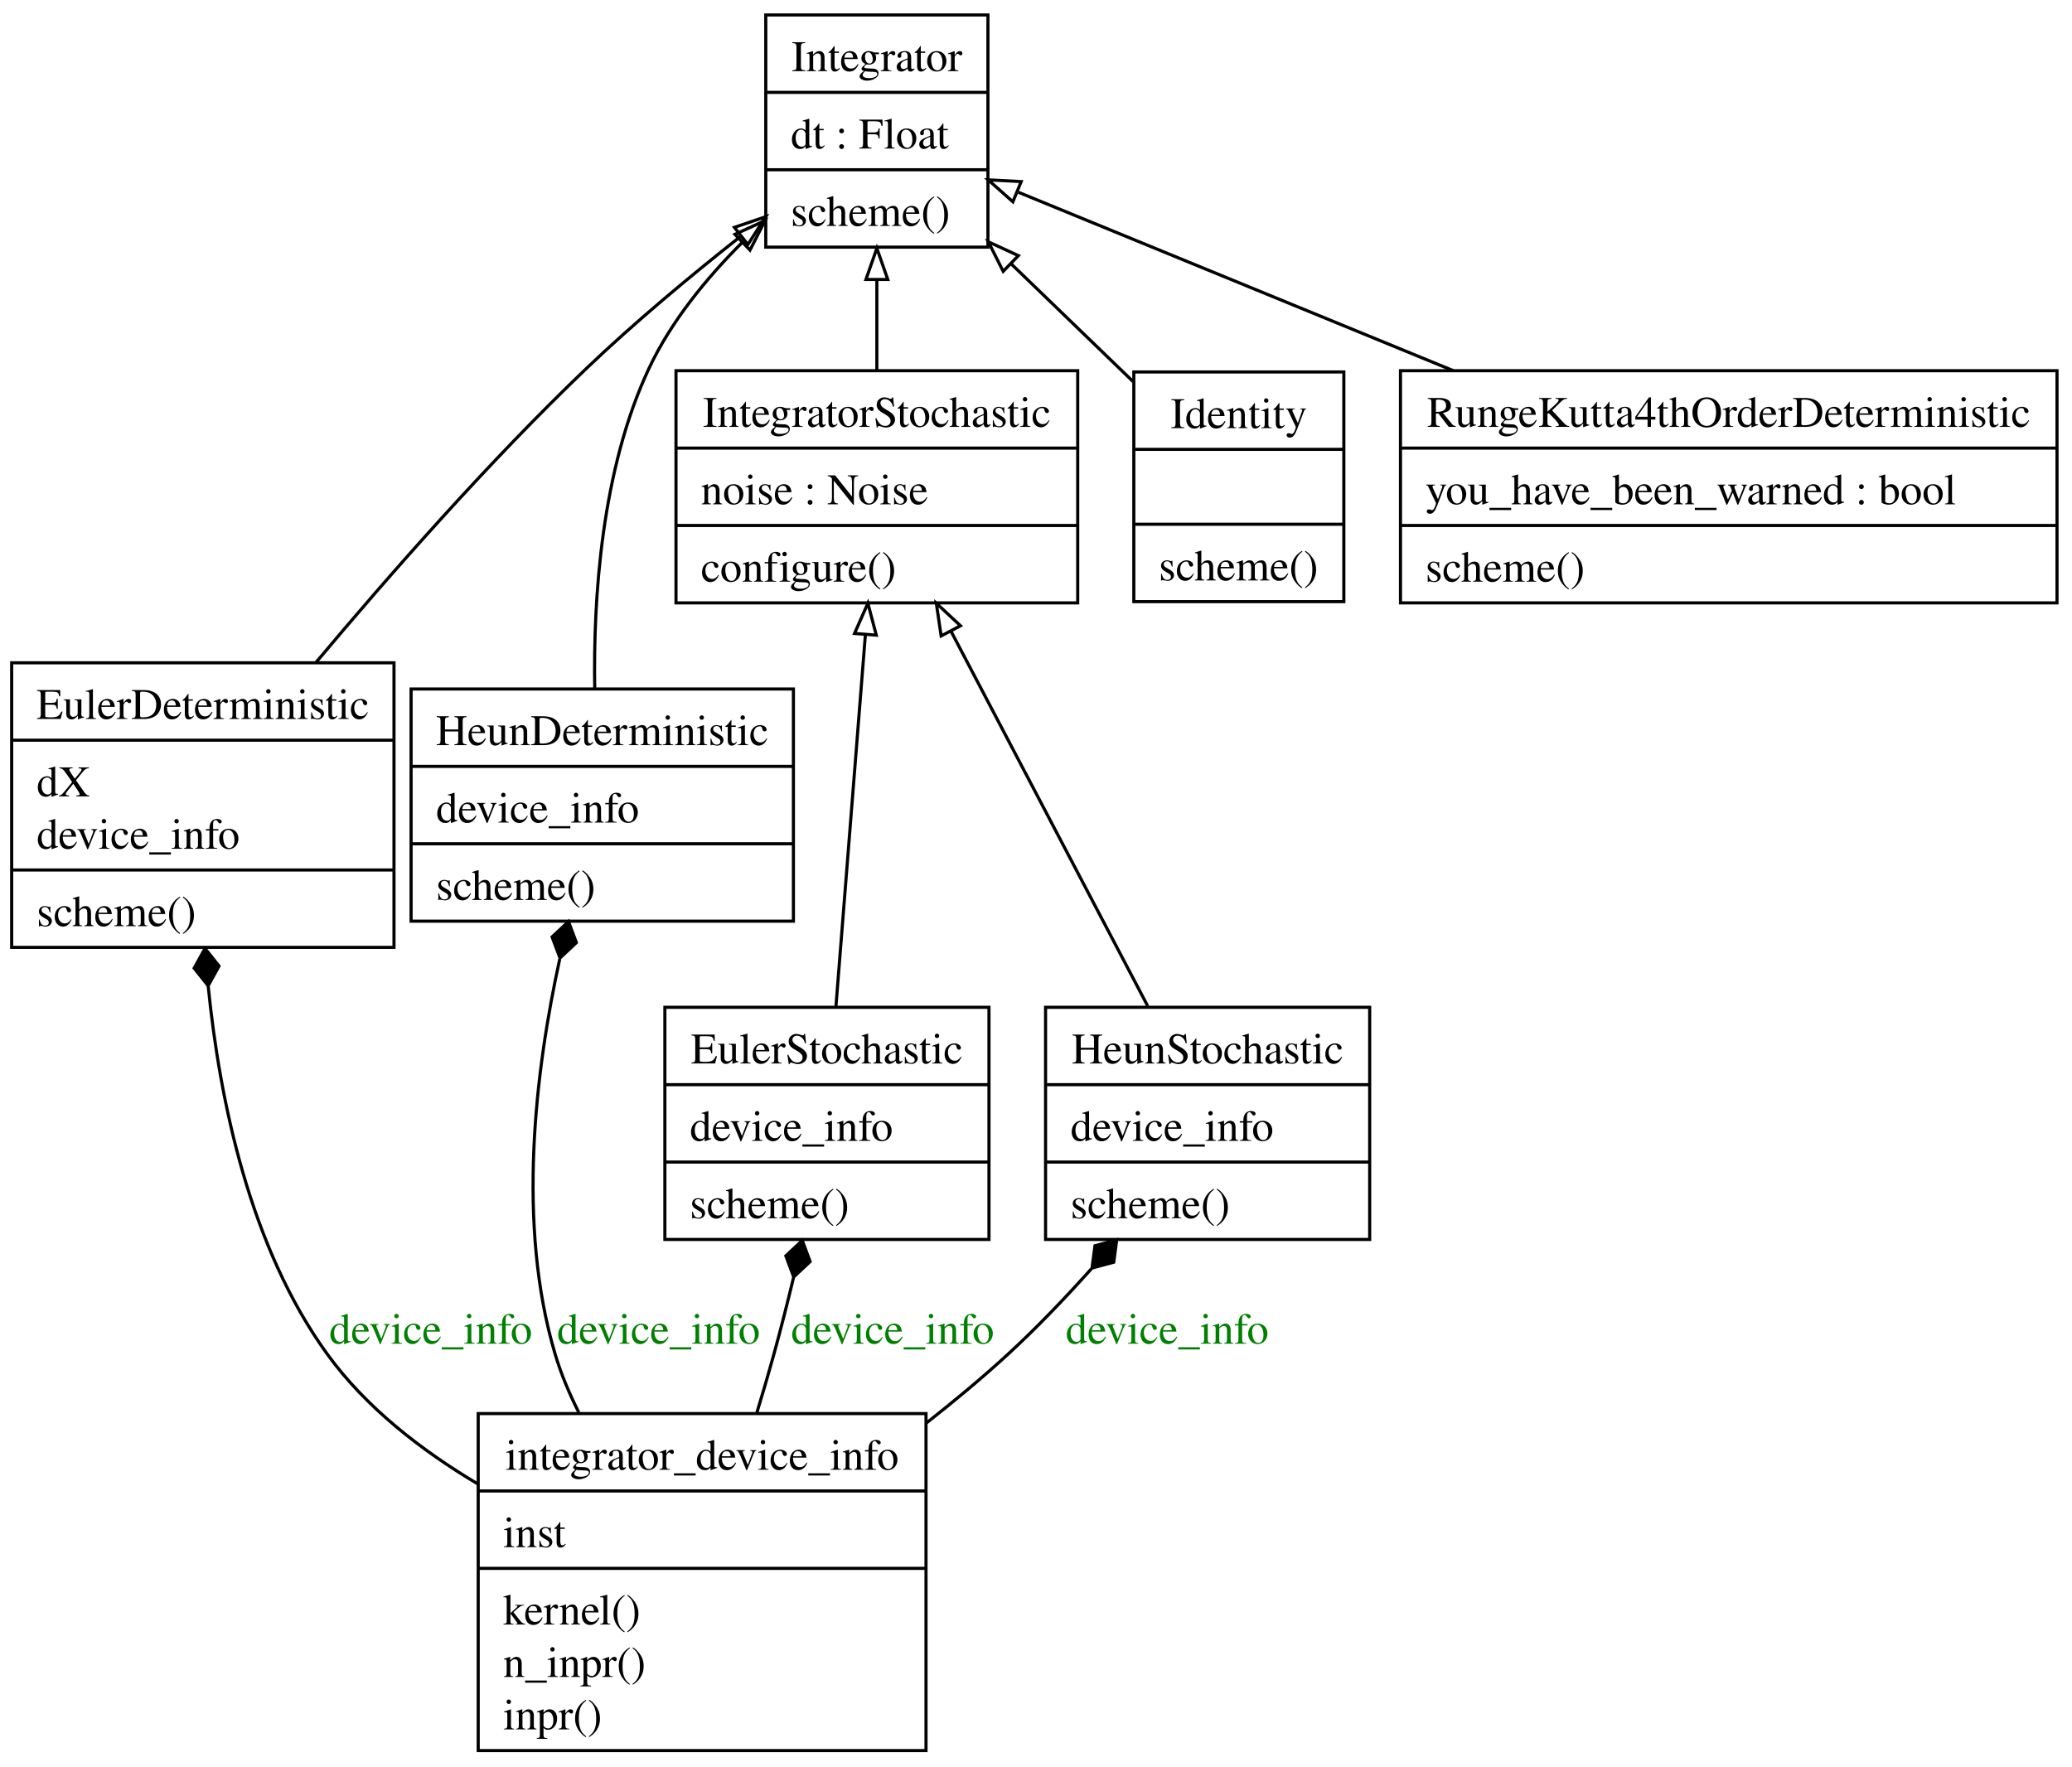
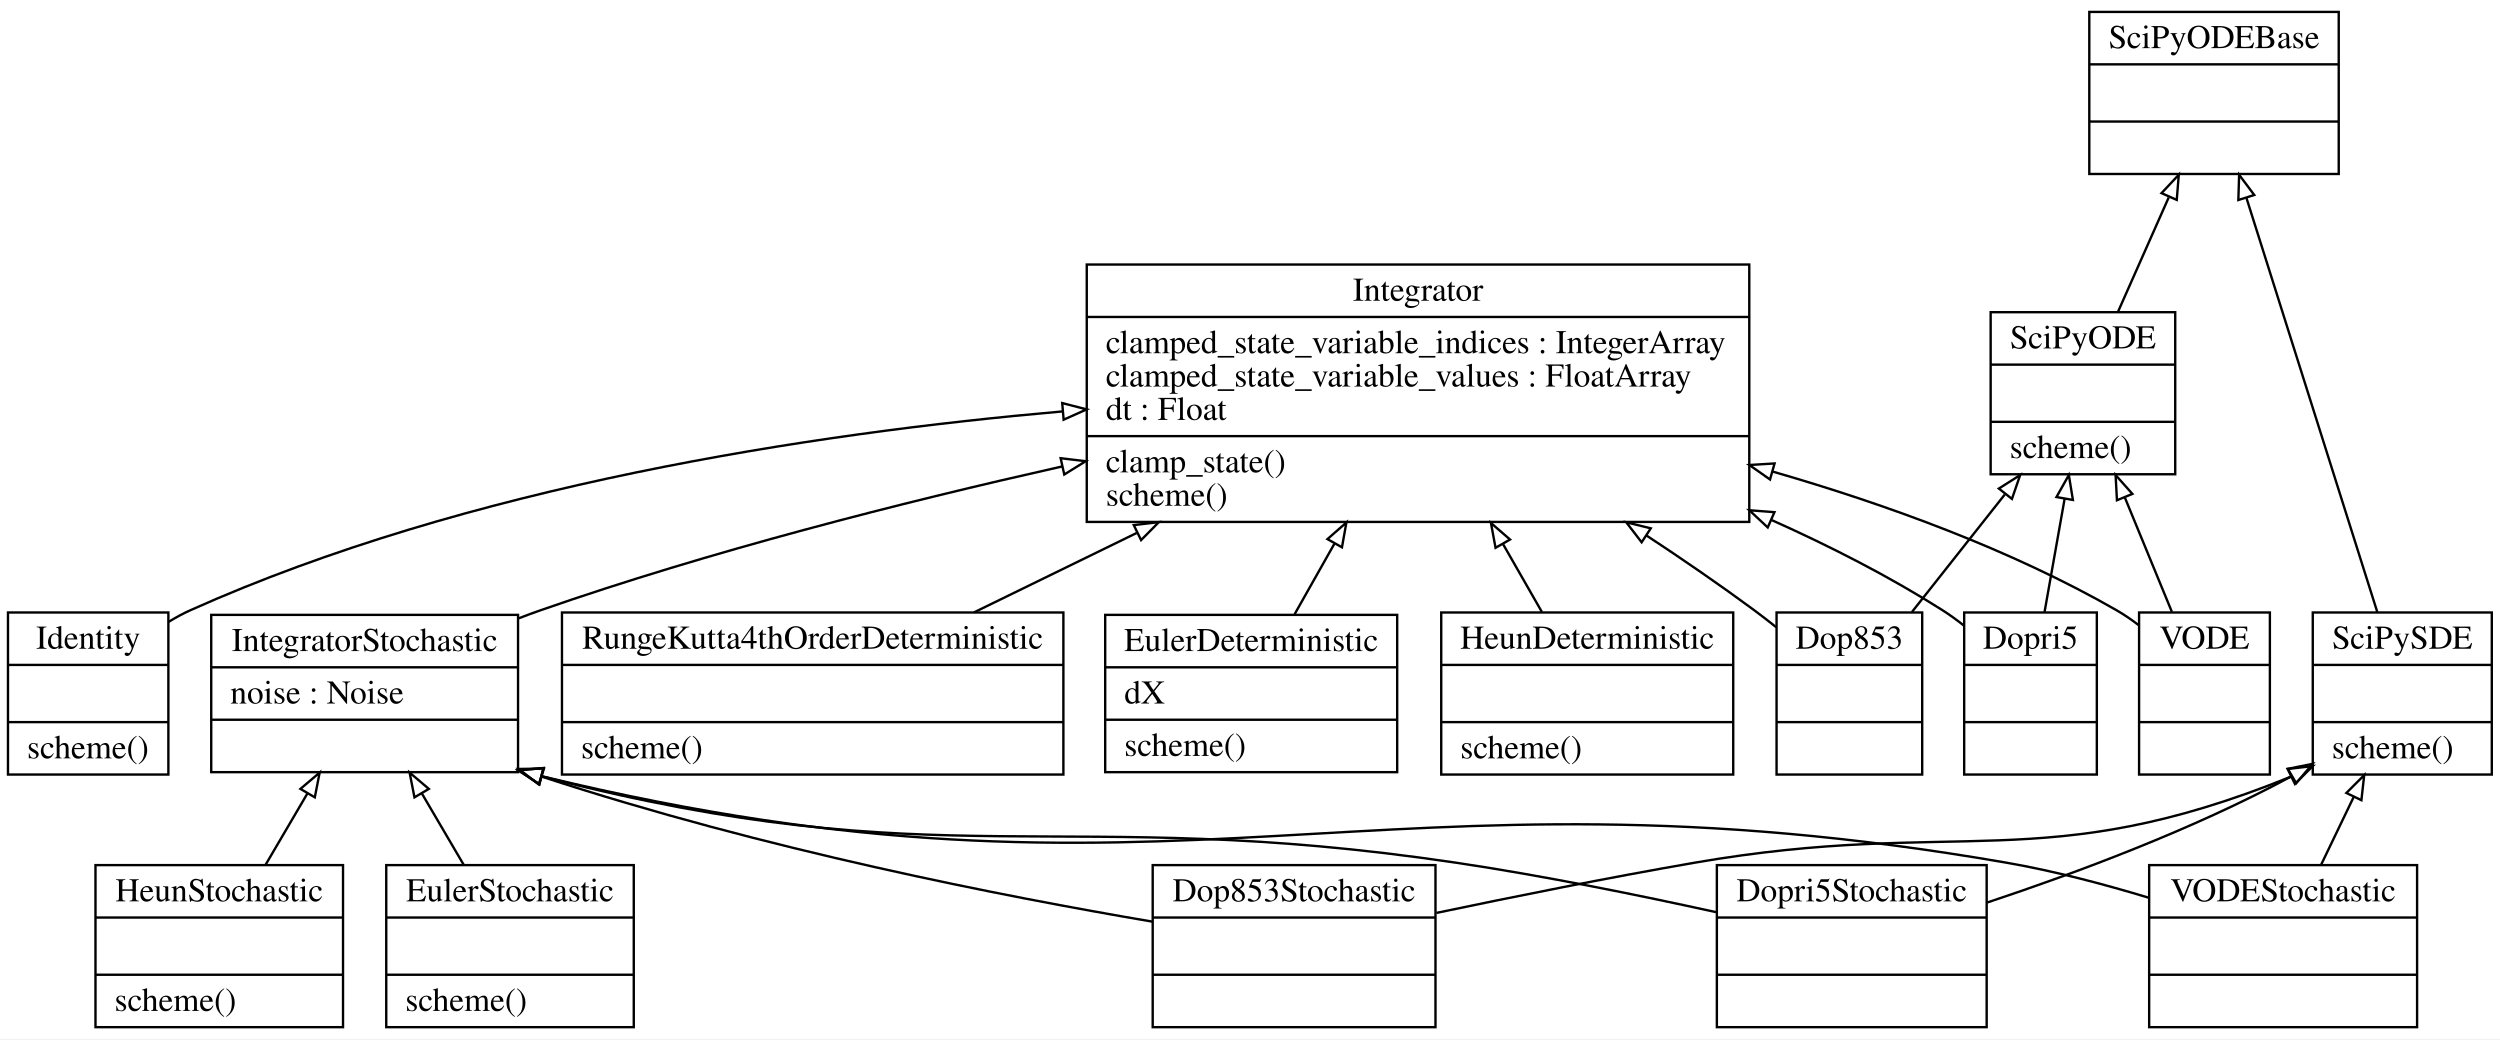
- <svg xmlns="http://www.w3.org/2000/svg" width="664pt" height="566pt" viewBox="0.00 0.00 664.00 566.00">
-   <g id="graph1" class="graph" transform="scale(1 1) rotate(0) translate(4 562)">
-     <polygon fill="white" stroke="white" points="-4,5 -4,-562 661,-562 661,5 -4,5" />
+ <svg xmlns="http://www.w3.org/2000/svg" width="1049pt" height="436pt" viewBox="0.00 0.00 1049.00 436.00">
+   <g id="graph0" class="graph" transform="scale(1 1) rotate(0) translate(4 432)">
+     <polygon fill="white" stroke="none" points="-4,4 -4,-432 1045,-432 1045,4 -4,4" />
    <g id="node1" class="node">
-       <polygon fill="none" stroke="black" points="-0.259,-258.4 -0.259,-349.6 122.259,-349.6 122.259,-258.4 -0.259,-258.4" />
-       <text text-anchor="middle" x="61" y="-331.6" font-family="Times,serif" font-size="14.00">EulerDeterministic</text>
-       <polyline fill="none" stroke="black" points="-0.259,-324.8 122.259,-324.8 " />
-       <text text-anchor="start" x="7.741" y="-306.8" font-family="Times,serif" font-size="14.00">dX</text>
-       <text text-anchor="start" x="7.741" y="-290" font-family="Times,serif" font-size="14.00">device_info</text>
-       <polyline fill="none" stroke="black" points="-0.259,-283.2 122.259,-283.2 " />
-       <text text-anchor="start" x="7.741" y="-265.2" font-family="Times,serif" font-size="14.00">scheme()</text>
+       <polygon fill="none" stroke="black" points="741.445,-107 741.445,-175 802.555,-175 802.555,-107 741.445,-107" />
+       <text text-anchor="middle" x="772" y="-159.8" font-family="Times,serif" font-size="14.00">Dop853</text>
+       <polyline fill="none" stroke="black" points="741.445,-153 802.555,-153 " />
+       <polyline fill="none" stroke="black" points="741.445,-129 802.555,-129 " />
+       <text text-anchor="middle" x="772" y="-113.8" font-family="Times,serif" font-size="14.00"> </text>
+     </g>
+     <g id="node10" class="node">
+       <polygon fill="none" stroke="black" points="452.003,-213 452.003,-321 729.997,-321 729.997,-213 452.003,-213" />
+       <text text-anchor="middle" x="591" y="-305.8" font-family="Times,serif" font-size="14.00">Integrator</text>
+       <polyline fill="none" stroke="black" points="452.003,-299 729.997,-299 " />
+       <text text-anchor="start" x="460.003" y="-283.8" font-family="Times,serif" font-size="14.00">clamped_state_variable_indices : IntegerArray</text>
+       <text text-anchor="start" x="460.003" y="-269.8" font-family="Times,serif" font-size="14.00">clamped_state_variable_values : FloatArray</text>
+       <text text-anchor="start" x="460.003" y="-255.8" font-family="Times,serif" font-size="14.00">dt : Float</text>
+       <polyline fill="none" stroke="black" points="452.003,-249 729.997,-249 " />
+       <text text-anchor="start" x="460.003" y="-233.8" font-family="Times,serif" font-size="14.00">clamp_state()</text>
+       <text text-anchor="start" x="460.003" y="-219.8" font-family="Times,serif" font-size="14.00">scheme()</text>
+     </g>
+     <g id="edge1" class="edge">
+       <path fill="none" stroke="black" d="M741.331,-168.786C738.224,-171.282 735.079,-173.725 732,-176 717.712,-186.556 702.201,-197.206 686.868,-207.303" />
+       <polygon fill="none" stroke="black" points="684.834,-204.451 678.377,-212.851 688.663,-210.311 684.834,-204.451" />
+     </g>
+     <g id="node13" class="node">
+       <polygon fill="none" stroke="black" points="831.276,-233 831.276,-301 908.724,-301 908.724,-233 831.276,-233" />
+       <text text-anchor="middle" x="870" y="-285.8" font-family="Times,serif" font-size="14.00">SciPyODE</text>
+       <polyline fill="none" stroke="black" points="831.276,-279 908.724,-279 " />
+       <polyline fill="none" stroke="black" points="831.276,-255 908.724,-255 " />
+       <text text-anchor="start" x="839.276" y="-239.8" font-family="Times,serif" font-size="14.00">scheme()</text>
+     </g>
+     <g id="edge2" class="edge">
+       <path fill="none" stroke="black" d="M798.262,-175.23C810.236,-190.38 824.537,-208.475 837.208,-224.509" />
+       <polygon fill="none" stroke="black" points="834.719,-227.003 843.665,-232.679 840.211,-222.663 834.719,-227.003" />
+     </g>
+     <g id="node2" class="node">
+       <polygon fill="none" stroke="black" points="479.672,-1 479.672,-69 598.328,-69 598.328,-1 479.672,-1" />
+       <text text-anchor="middle" x="539" y="-53.8" font-family="Times,serif" font-size="14.00">Dop853Stochastic</text>
+       <polyline fill="none" stroke="black" points="479.672,-47 598.328,-47 " />
+       <polyline fill="none" stroke="black" points="479.672,-23 598.328,-23 " />
+       <text text-anchor="middle" x="539" y="-7.8" font-family="Times,serif" font-size="14.00"> </text>
+     </g>
+     <g id="node11" class="node">
+       <polygon fill="none" stroke="black" points="84.631,-108 84.631,-174 213.369,-174 213.369,-108 84.631,-108" />
+       <text text-anchor="middle" x="149" y="-158.8" font-family="Times,serif" font-size="14.00">IntegratorStochastic</text>
+       <polyline fill="none" stroke="black" points="84.631,-152 213.369,-152 " />
+       <text text-anchor="start" x="92.631" y="-136.8" font-family="Times,serif" font-size="14.00">noise : Noise</text>
+       <polyline fill="none" stroke="black" points="84.631,-130 213.369,-130 " />
+       <text text-anchor="middle" x="149" y="-114.8" font-family="Times,serif" font-size="14.00"> </text>
+     </g>
+     <g id="edge3" class="edge">
+       <path fill="none" stroke="black" d="M479.448,-45.295C417.283,-55.863 317.139,-75.329 223.3,-106.135" />
+       <polygon fill="none" stroke="black" points="222.036,-102.867 213.655,-109.349 224.249,-109.508 222.036,-102.867" />
+     </g>
+     <g id="node15" class="node">
+       <polygon fill="none" stroke="black" points="966.438,-107 966.438,-175 1041.56,-175 1041.56,-107 966.438,-107" />
+       <text text-anchor="middle" x="1004" y="-159.8" font-family="Times,serif" font-size="14.00">SciPySDE</text>
+       <polyline fill="none" stroke="black" points="966.438,-153 1041.56,-153 " />
+       <polyline fill="none" stroke="black" points="966.438,-129 1041.56,-129 " />
+       <text text-anchor="start" x="974.438" y="-113.8" font-family="Times,serif" font-size="14.00">scheme()</text>
+     </g>
+     <g id="edge4" class="edge">
+       <path fill="none" stroke="black" d="M598.715,-48.942C630.742,-55.666 670.934,-63.759 707,-70 817.613,-89.141 852.945,-63.878 957,-106 957.099,-106.04 957.198,-106.081 957.298,-106.121" />
+       <polygon fill="none" stroke="black" points="955.901,-109.334 966.427,-110.538 958.95,-103.033 955.901,-109.334" />
+     </g>
+     <g id="node3" class="node">
+       <polygon fill="none" stroke="black" points="820.169,-107 820.169,-175 875.831,-175 875.831,-107 820.169,-107" />
+       <text text-anchor="middle" x="848" y="-159.8" font-family="Times,serif" font-size="14.00">Dopri5</text>
+       <polyline fill="none" stroke="black" points="820.169,-153 875.831,-153 " />
+       <polyline fill="none" stroke="black" points="820.169,-129 875.831,-129 " />
+       <text text-anchor="middle" x="848" y="-113.8" font-family="Times,serif" font-size="14.00"> </text>
+     </g>
+     <g id="edge5" class="edge">
+       <path fill="none" stroke="black" d="M820.145,-169.437C817.167,-171.801 814.093,-174.036 811,-176 788.836,-190.074 764.1,-202.711 739.44,-213.756" />
+       <polygon fill="none" stroke="black" points="737.742,-210.68 729.998,-217.911 740.561,-217.087 737.742,-210.68" />
+     </g>
+     <g id="edge6" class="edge">
+       <path fill="none" stroke="black" d="M853.896,-175.23C856.485,-189.824 859.559,-207.151 862.324,-222.735" />
+       <polygon fill="none" stroke="black" points="858.895,-223.444 864.088,-232.679 865.787,-222.221 858.895,-223.444" />
+     </g>
+     <g id="node4" class="node">
+       <polygon fill="none" stroke="black" points="716.396,-1 716.396,-69 829.604,-69 829.604,-1 716.396,-1" />
+       <text text-anchor="middle" x="773" y="-53.8" font-family="Times,serif" font-size="14.00">Dopri5Stochastic</text>
+       <polyline fill="none" stroke="black" points="716.396,-47 829.604,-47 " />
+       <polyline fill="none" stroke="black" points="716.396,-23 829.604,-23 " />
+       <text text-anchor="middle" x="773" y="-7.8" font-family="Times,serif" font-size="14.00"> </text>
+     </g>
+     <g id="edge7" class="edge">
+       <path fill="none" stroke="black" d="M716.037,-49.261C684.125,-56.288 643.517,-64.565 607,-70 440.764,-94.742 390.517,-62.879 223.624,-106.189" />
+       <polygon fill="none" stroke="black" points="222.281,-102.924 213.51,-108.868 224.073,-109.691 222.281,-102.924" />
+     </g>
+     <g id="edge8" class="edge">
+       <path fill="none" stroke="black" d="M829.834,-53.308C867.085,-65.683 916.245,-84.005 957,-106 957.194,-106.105 957.388,-106.21 957.582,-106.316" />
+       <polygon fill="none" stroke="black" points="955.939,-109.41 966.331,-111.476 959.495,-103.381 955.939,-109.41" />
+     </g>
+     <g id="node5" class="node">
+       <polygon fill="none" stroke="black" points="459.741,-108 459.741,-174 582.259,-174 582.259,-108 459.741,-108" />
+       <text text-anchor="middle" x="521" y="-158.8" font-family="Times,serif" font-size="14.00">EulerDeterministic</text>
+       <polyline fill="none" stroke="black" points="459.741,-152 582.259,-152 " />
+       <text text-anchor="start" x="467.741" y="-136.8" font-family="Times,serif" font-size="14.00">dX</text>
+       <polyline fill="none" stroke="black" points="459.741,-130 582.259,-130 " />
+       <text text-anchor="start" x="467.741" y="-114.8" font-family="Times,serif" font-size="14.00">scheme()</text>
+     </g>
+     <g id="edge9" class="edge">
+       <path fill="none" stroke="black" d="M539.209,-174.256C544.347,-183.358 550.118,-193.581 555.893,-203.811" />
+       <polygon fill="none" stroke="black" points="552.99,-205.787 560.954,-212.775 559.085,-202.346 552.99,-205.787" />
    </g>
    <g id="node6" class="node">
-       <polygon fill="none" stroke="black" points="241.403,-482.8 241.403,-557.2 312.597,-557.2 312.597,-482.8 241.403,-482.8" />
-       <text text-anchor="middle" x="277" y="-539.2" font-family="Times,serif" font-size="14.00">Integrator</text>
-       <polyline fill="none" stroke="black" points="241.403,-532.4 312.597,-532.4 " />
-       <text text-anchor="start" x="249.403" y="-514.4" font-family="Times,serif" font-size="14.00">dt : Float</text>
-       <polyline fill="none" stroke="black" points="241.403,-507.6 312.597,-507.6 " />
-       <text text-anchor="start" x="249.403" y="-489.6" font-family="Times,serif" font-size="14.00">scheme()</text>
-     </g>
-     <g id="edge2" class="edge">
-       <path fill="none" stroke="black" d="M97.171,-349.611C120.781,-377.761 152.894,-414.285 184,-444 199.326,-458.641 217.236,-473.544 233.223,-486.166" />
-       <polygon fill="none" stroke="black" points="231.351,-489.145 241.385,-492.546 235.662,-483.63 231.351,-489.145" />
-     </g>
-     <g id="node2" class="node">
-       <polygon fill="none" stroke="black" points="209.069,-164.8 209.069,-239.2 312.931,-239.2 312.931,-164.8 209.069,-164.8" />
-       <text text-anchor="middle" x="261" y="-221.2" font-family="Times,serif" font-size="14.00">EulerStochastic</text>
-       <polyline fill="none" stroke="black" points="209.069,-214.4 312.931,-214.4 " />
-       <text text-anchor="start" x="217.069" y="-196.4" font-family="Times,serif" font-size="14.00">device_info</text>
-       <polyline fill="none" stroke="black" points="209.069,-189.6 312.931,-189.6 " />
-       <text text-anchor="start" x="217.069" y="-171.6" font-family="Times,serif" font-size="14.00">scheme()</text>
+       <polygon fill="none" stroke="black" points="158.069,-1 158.069,-69 261.931,-69 261.931,-1 158.069,-1" />
+       <text text-anchor="middle" x="210" y="-53.8" font-family="Times,serif" font-size="14.00">EulerStochastic</text>
+       <polyline fill="none" stroke="black" points="158.069,-47 261.931,-47 " />
+       <polyline fill="none" stroke="black" points="158.069,-23 261.931,-23 " />
+       <text text-anchor="start" x="166.069" y="-7.8" font-family="Times,serif" font-size="14.00">scheme()</text>
+     </g>
+     <g id="edge10" class="edge">
+       <path fill="none" stroke="black" d="M190.532,-69.192C184.979,-78.659 178.863,-89.087 173.07,-98.962" />
+       <polygon fill="none" stroke="black" points="169.908,-97.436 167.867,-107.833 175.946,-100.978 169.908,-97.436" />
    </g>
    <g id="node7" class="node">
-       <polygon fill="none" stroke="black" points="212.631,-368.8 212.631,-443.2 341.369,-443.2 341.369,-368.8 212.631,-368.8" />
-       <text text-anchor="middle" x="277" y="-425.2" font-family="Times,serif" font-size="14.00">IntegratorStochastic</text>
-       <polyline fill="none" stroke="black" points="212.631,-418.4 341.369,-418.4 " />
-       <text text-anchor="start" x="220.631" y="-400.4" font-family="Times,serif" font-size="14.00">noise : Noise</text>
-       <polyline fill="none" stroke="black" points="212.631,-393.6 341.369,-393.6 " />
-       <text text-anchor="start" x="220.631" y="-375.6" font-family="Times,serif" font-size="14.00">configure()</text>
-     </g>
-     <g id="edge4" class="edge">
-       <path fill="none" stroke="black" d="M263.897,-239.581C266.537,-272.901 270.447,-322.275 273.309,-358.407" />
-       <polygon fill="none" stroke="black" points="269.845,-358.999 274.124,-368.691 276.823,-358.446 269.845,-358.999" />
-     </g>
-     <g id="node3" class="node">
-       <polygon fill="none" stroke="black" points="127.738,-266.8 127.738,-341.2 250.262,-341.2 250.262,-266.8 127.738,-266.8" />
-       <text text-anchor="middle" x="189" y="-323.2" font-family="Times,serif" font-size="14.00">HeunDeterministic</text>
-       <polyline fill="none" stroke="black" points="127.738,-316.4 250.262,-316.4 " />
-       <text text-anchor="start" x="135.738" y="-298.4" font-family="Times,serif" font-size="14.00">device_info</text>
-       <polyline fill="none" stroke="black" points="127.738,-291.6 250.262,-291.6 " />
-       <text text-anchor="start" x="135.738" y="-273.6" font-family="Times,serif" font-size="14.00">scheme()</text>
-     </g>
-     <g id="edge6" class="edge">
-       <path fill="none" stroke="black" d="M186.587,-341.283C186.103,-370.395 188.761,-411.604 204,-444 211.046,-458.978 222.32,-472.793 233.922,-484.376" />
-       <polygon fill="none" stroke="black" points="231.507,-486.909 241.153,-491.29 236.344,-481.849 231.507,-486.909" />
-     </g>
-     <g id="node4" class="node">
-       <polygon fill="none" stroke="black" points="331.065,-164.8 331.065,-239.2 434.935,-239.2 434.935,-164.8 331.065,-164.8" />
-       <text text-anchor="middle" x="383" y="-221.2" font-family="Times,serif" font-size="14.00">HeunStochastic</text>
-       <polyline fill="none" stroke="black" points="331.065,-214.4 434.935,-214.4 " />
-       <text text-anchor="start" x="339.065" y="-196.4" font-family="Times,serif" font-size="14.00">device_info</text>
-       <polyline fill="none" stroke="black" points="331.065,-189.6 434.935,-189.6 " />
-       <text text-anchor="start" x="339.065" y="-171.6" font-family="Times,serif" font-size="14.00">scheme()</text>
-     </g>
-     <g id="edge8" class="edge">
-       <path fill="none" stroke="black" d="M363.804,-239.581C346.094,-273.33 319.742,-323.549 300.721,-359.796" />
-       <polygon fill="none" stroke="black" points="297.6,-358.21 296.053,-368.691 303.799,-361.463 297.6,-358.21" />
-     </g>
-     <g id="node5" class="node">
-       <polygon fill="none" stroke="black" points="359.348,-369.2 359.348,-442.8 426.652,-442.8 426.652,-369.2 359.348,-369.2" />
-       <text text-anchor="middle" x="393" y="-424.8" font-family="Times,serif" font-size="14.00">Identity</text>
-       <polyline fill="none" stroke="black" points="359.348,-418 426.652,-418 " />
-       <polyline fill="none" stroke="black" points="359.348,-394 426.652,-394 " />
-       <text text-anchor="start" x="367.348" y="-376" font-family="Times,serif" font-size="14.00">scheme()</text>
-     </g>
-     <g id="edge10" class="edge">
-       <path fill="none" stroke="black" d="M359.136,-439.696C346.95,-451.462 333.033,-464.899 320.161,-477.327" />
-       <polygon fill="none" stroke="black" points="317.487,-475.044 312.724,-484.507 322.35,-480.079 317.487,-475.044" />
+       <polygon fill="none" stroke="black" points="600.738,-107 600.738,-175 723.262,-175 723.262,-107 600.738,-107" />
+       <text text-anchor="middle" x="662" y="-159.8" font-family="Times,serif" font-size="14.00">HeunDeterministic</text>
+       <polyline fill="none" stroke="black" points="600.738,-153 723.262,-153 " />
+       <polyline fill="none" stroke="black" points="600.738,-129 723.262,-129 " />
+       <text text-anchor="start" x="608.738" y="-113.8" font-family="Times,serif" font-size="14.00">scheme()</text>
+     </g>
+     <g id="edge11" class="edge">
+       <path fill="none" stroke="black" d="M642.973,-175.23C637.941,-184.018 632.342,-193.797 626.735,-203.589" />
+       <polygon fill="none" stroke="black" points="623.531,-202.141 621.6,-212.558 629.606,-205.619 623.531,-202.141" />
+     </g>
+     <g id="node8" class="node">
+       <polygon fill="none" stroke="black" points="36.065,-1 36.065,-69 139.935,-69 139.935,-1 36.065,-1" />
+       <text text-anchor="middle" x="88" y="-53.8" font-family="Times,serif" font-size="14.00">HeunStochastic</text>
+       <polyline fill="none" stroke="black" points="36.065,-47 139.935,-47 " />
+       <polyline fill="none" stroke="black" points="36.065,-23 139.935,-23 " />
+       <text text-anchor="start" x="44.065" y="-7.8" font-family="Times,serif" font-size="14.00">scheme()</text>
    </g>
    <g id="edge12" class="edge">
-       <path fill="none" stroke="black" d="M277,-443.363C277,-452.557 277,-462.559 277,-472.189" />
-       <polygon fill="none" stroke="black" points="273.5,-472.436 277,-482.436 280.5,-472.436 273.5,-472.436" />
-     </g>
-     <g id="node8" class="node">
-       <polygon fill="none" stroke="black" points="444.803,-368.8 444.803,-443.2 655.197,-443.2 655.197,-368.8 444.803,-368.8" />
-       <text text-anchor="middle" x="550" y="-425.2" font-family="Times,serif" font-size="14.00">RungeKutta4thOrderDeterministic</text>
-       <polyline fill="none" stroke="black" points="444.803,-418.4 655.197,-418.4 " />
-       <text text-anchor="start" x="452.803" y="-400.4" font-family="Times,serif" font-size="14.00">you_have_been_warned : bool</text>
-       <polyline fill="none" stroke="black" points="444.803,-393.6 655.197,-393.6 " />
-       <text text-anchor="start" x="452.803" y="-375.6" font-family="Times,serif" font-size="14.00">scheme()</text>
+       <path fill="none" stroke="black" d="M107.468,-69.192C113.021,-78.659 119.137,-89.087 124.93,-98.962" />
+       <polygon fill="none" stroke="black" points="122.054,-100.978 130.133,-107.833 128.092,-97.436 122.054,-100.978" />
+     </g>
+     <g id="node9" class="node">
+       <polygon fill="none" stroke="black" points="-0.652,-107 -0.652,-175 66.652,-175 66.652,-107 -0.652,-107" />
+       <text text-anchor="middle" x="33" y="-159.8" font-family="Times,serif" font-size="14.00">Identity</text>
+       <polyline fill="none" stroke="black" points="-0.652,-153 66.652,-153 " />
+       <polyline fill="none" stroke="black" points="-0.652,-129 66.652,-129 " />
+       <text text-anchor="start" x="7.348" y="-113.8" font-family="Times,serif" font-size="14.00">scheme()</text>
+     </g>
+     <g id="edge13" class="edge">
+       <path fill="none" stroke="black" d="M66.76,-171.07C69.775,-172.921 72.873,-174.6 76,-176 192.262,-228.062 335.834,-250.091 441.829,-259.368" />
+       <polygon fill="none" stroke="black" points="441.707,-262.87 451.967,-260.227 442.298,-255.895 441.707,-262.87" />
    </g>
    <g id="edge14" class="edge">
-       <path fill="none" stroke="black" d="M461.742,-443.209C415.265,-462.276 360.226,-484.856 322.383,-500.381" />
-       <polygon fill="none" stroke="black" points="320.592,-497.333 312.669,-504.367 323.249,-503.809 320.592,-497.333" />
-     </g>
-     <g id="node9" class="node">
-       <polygon fill="none" stroke="black" points="149.248,-1 149.248,-109 292.752,-109 292.752,-1 149.248,-1" />
-       <text text-anchor="middle" x="221" y="-91" font-family="Times,serif" font-size="14.00">integrator_device_info</text>
-       <polyline fill="none" stroke="black" points="149.248,-84.2 292.752,-84.2 " />
-       <text text-anchor="start" x="157.248" y="-66.2" font-family="Times,serif" font-size="14.00">inst</text>
-       <polyline fill="none" stroke="black" points="149.248,-59.4 292.752,-59.4 " />
-       <text text-anchor="start" x="157.248" y="-41.4" font-family="Times,serif" font-size="14.00">kernel()</text>
-       <text text-anchor="start" x="157.248" y="-24.6" font-family="Times,serif" font-size="14.00">n_inpr()</text>
-       <text text-anchor="start" x="157.248" y="-7.8" font-family="Times,serif" font-size="14.00">inpr()</text>
+       <path fill="none" stroke="black" d="M213.684,-172.567C216.813,-173.778 219.929,-174.93 223,-176 293.594,-200.597 374.044,-221.094 441.682,-236.282" />
+       <polygon fill="none" stroke="black" points="441.044,-239.726 451.566,-238.485 442.566,-232.893 441.044,-239.726" />
+     </g>
+     <g id="node12" class="node">
+       <polygon fill="none" stroke="black" points="231.803,-107 231.803,-175 442.197,-175 442.197,-107 231.803,-107" />
+       <text text-anchor="middle" x="337" y="-159.8" font-family="Times,serif" font-size="14.00">RungeKutta4thOrderDeterministic</text>
+       <polyline fill="none" stroke="black" points="231.803,-153 442.197,-153 " />
+       <polyline fill="none" stroke="black" points="231.803,-129 442.197,-129 " />
+       <text text-anchor="start" x="239.803" y="-113.8" font-family="Times,serif" font-size="14.00">scheme()</text>
+     </g>
+     <g id="edge15" class="edge">
+       <path fill="none" stroke="black" d="M404.734,-175.067C425.751,-185.327 449.561,-196.951 472.962,-208.375" />
+       <polygon fill="none" stroke="black" points="471.73,-211.669 482.252,-212.91 474.801,-205.378 471.73,-211.669" />
+     </g>
+     <g id="node14" class="node">
+       <polygon fill="none" stroke="black" points="872.669,-359 872.669,-427 977.331,-427 977.331,-359 872.669,-359" />
+       <text text-anchor="middle" x="925" y="-411.8" font-family="Times,serif" font-size="14.00">SciPyODEBase</text>
+       <polyline fill="none" stroke="black" points="872.669,-405 977.331,-405 " />
+       <polyline fill="none" stroke="black" points="872.669,-381 977.331,-381 " />
+       <text text-anchor="middle" x="925" y="-365.8" font-family="Times,serif" font-size="14.00"> </text>
    </g>
    <g id="edge16" class="edge">
-       <path fill="none" stroke="black" d="M149.017,-86.509C130.974,-97.24 113.262,-110.979 100.917,-128 76.097,-162.223 66.373,-209.32 62.715,-246.035" />
-       <polygon fill="black" stroke="black" points="62.71,-246.098 66.188,-252.415 61.694,-258.054 58.217,-251.737 62.71,-246.098" />
-       <text text-anchor="middle" x="134.042" y="-131.4" font-family="Times,serif" font-size="14.00" fill="green">device_info</text>
+       <path fill="none" stroke="black" d="M884.739,-301.23C891.274,-315.963 899.044,-333.482 906.007,-349.18" />
+       <polygon fill="none" stroke="black" points="902.966,-350.956 910.22,-358.679 909.365,-348.118 902.966,-350.956" />
+     </g>
+     <g id="edge17" class="edge">
+       <path fill="none" stroke="black" d="M993.509,-175.198C979.373,-219.932 954.19,-299.626 938.611,-348.929" />
+       <polygon fill="none" stroke="black" points="935.21,-348.075 935.534,-358.665 941.885,-350.184 935.21,-348.075" />
+     </g>
+     <g id="node16" class="node">
+       <polygon fill="none" stroke="black" points="893.559,-107 893.559,-175 948.441,-175 948.441,-107 893.559,-107" />
+       <text text-anchor="middle" x="921" y="-159.8" font-family="Times,serif" font-size="14.00">VODE</text>
+       <polyline fill="none" stroke="black" points="893.559,-153 948.441,-153 " />
+       <polyline fill="none" stroke="black" points="893.559,-129 948.441,-129 " />
+       <text text-anchor="middle" x="921" y="-113.8" font-family="Times,serif" font-size="14.00"> </text>
    </g>
    <g id="edge18" class="edge">
-       <path fill="none" stroke="black" d="M238.562,-109.33C240.471,-115.601 242.326,-121.928 244,-128 246.184,-135.923 248.325,-144.379 250.312,-152.624" />
-       <polygon fill="black" stroke="black" points="250.349,-152.785 255.618,-157.709 253.098,-164.466 247.83,-159.541 250.349,-152.785" />
-       <text text-anchor="middle" x="282.042" y="-131.4" font-family="Times,serif" font-size="14.00" fill="green">device_info</text>
+       <path fill="none" stroke="black" d="M893.325,-169.734C890.31,-172.038 887.179,-174.178 884,-176 839.84,-201.319 787.77,-220.283 739.869,-234.106" />
+       <polygon fill="none" stroke="black" points="738.701,-230.799 730.032,-236.89 740.608,-237.535 738.701,-230.799" />
+     </g>
+     <g id="edge19" class="edge">
+       <path fill="none" stroke="black" d="M907.333,-175.23C901.273,-189.963 894.068,-207.482 887.611,-223.18" />
+       <polygon fill="none" stroke="black" points="884.272,-222.099 883.705,-232.679 890.746,-224.762 884.272,-222.099" />
+     </g>
+     <g id="node17" class="node">
+       <polygon fill="none" stroke="black" points="897.786,-1 897.786,-69 1010.21,-69 1010.21,-1 897.786,-1" />
+       <text text-anchor="middle" x="954" y="-53.8" font-family="Times,serif" font-size="14.00">VODEStochastic</text>
+       <polyline fill="none" stroke="black" points="897.786,-47 1010.21,-47 " />
+       <polyline fill="none" stroke="black" points="897.786,-23 1010.21,-23 " />
+       <text text-anchor="middle" x="954" y="-7.8" font-family="Times,serif" font-size="14.00"> </text>
    </g>
    <g id="edge20" class="edge">
-       <path fill="none" stroke="black" d="M181.472,-109.393C178.416,-115.442 175.793,-121.702 173.917,-128 161.533,-169.567 167.565,-218.964 175.373,-254.66" />
-       <polygon fill="black" stroke="black" points="175.451,-254.995 180.711,-259.927 178.182,-266.68 172.921,-261.747 175.451,-254.995" />
-       <text text-anchor="middle" x="207.042" y="-131.4" font-family="Times,serif" font-size="14.00" fill="green">device_info</text>
-     </g>
-     <g id="edge22" class="edge">
-       <path fill="none" stroke="black" d="M292.842,-105.954C301.893,-113.06 310.832,-120.507 319,-128 328.129,-136.374 337.291,-145.957 345.716,-155.365" />
-       <polygon fill="black" stroke="black" points="345.956,-155.639 352.919,-157.514 353.865,-164.663 346.903,-162.787 345.956,-155.639" />
-       <text text-anchor="middle" x="370.042" y="-131.4" font-family="Times,serif" font-size="14.00" fill="green">device_info</text>
+       <path fill="none" stroke="black" d="M897.67,-55.295C878.904,-60.972 857.747,-66.574 838,-70 571.522,-116.235 490.624,-41.563 223.465,-106.268" />
+       <polygon fill="none" stroke="black" points="222.346,-102.939 213.475,-108.731 224.022,-109.735 222.346,-102.939" />
+     </g>
+     <g id="edge21" class="edge">
+       <path fill="none" stroke="black" d="M969.958,-69.192C974.288,-78.198 979.036,-88.074 983.575,-97.517" />
+       <polygon fill="none" stroke="black" points="980.535,-99.27 988.022,-106.766 986.844,-96.237 980.535,-99.27" />
    </g>
  </g>
</svg>
